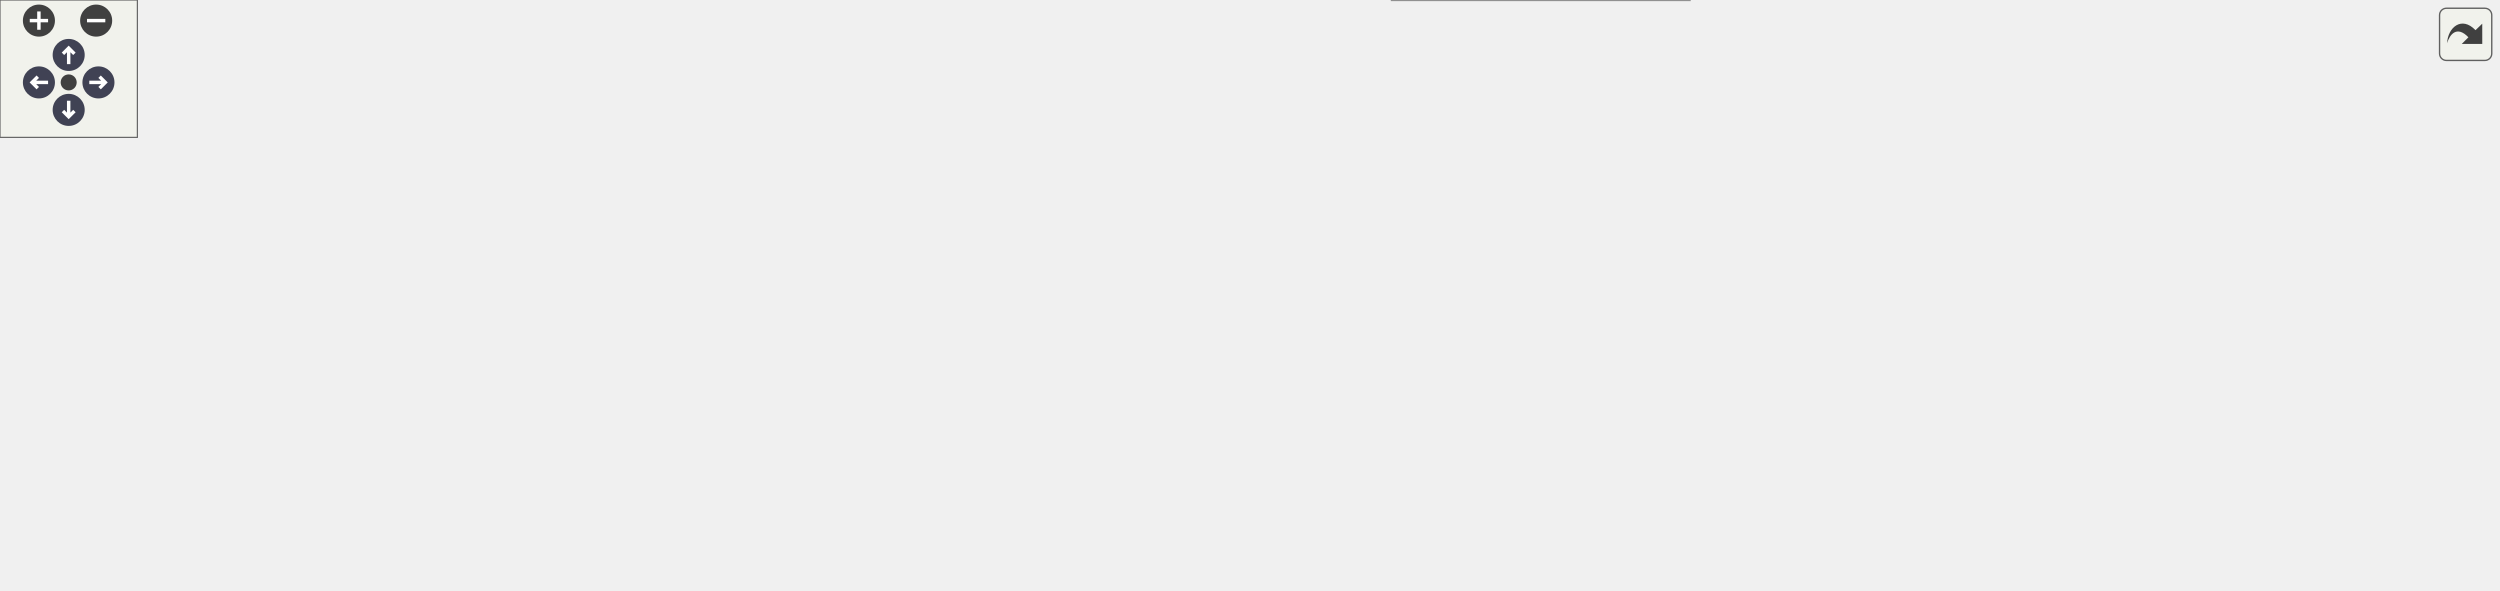
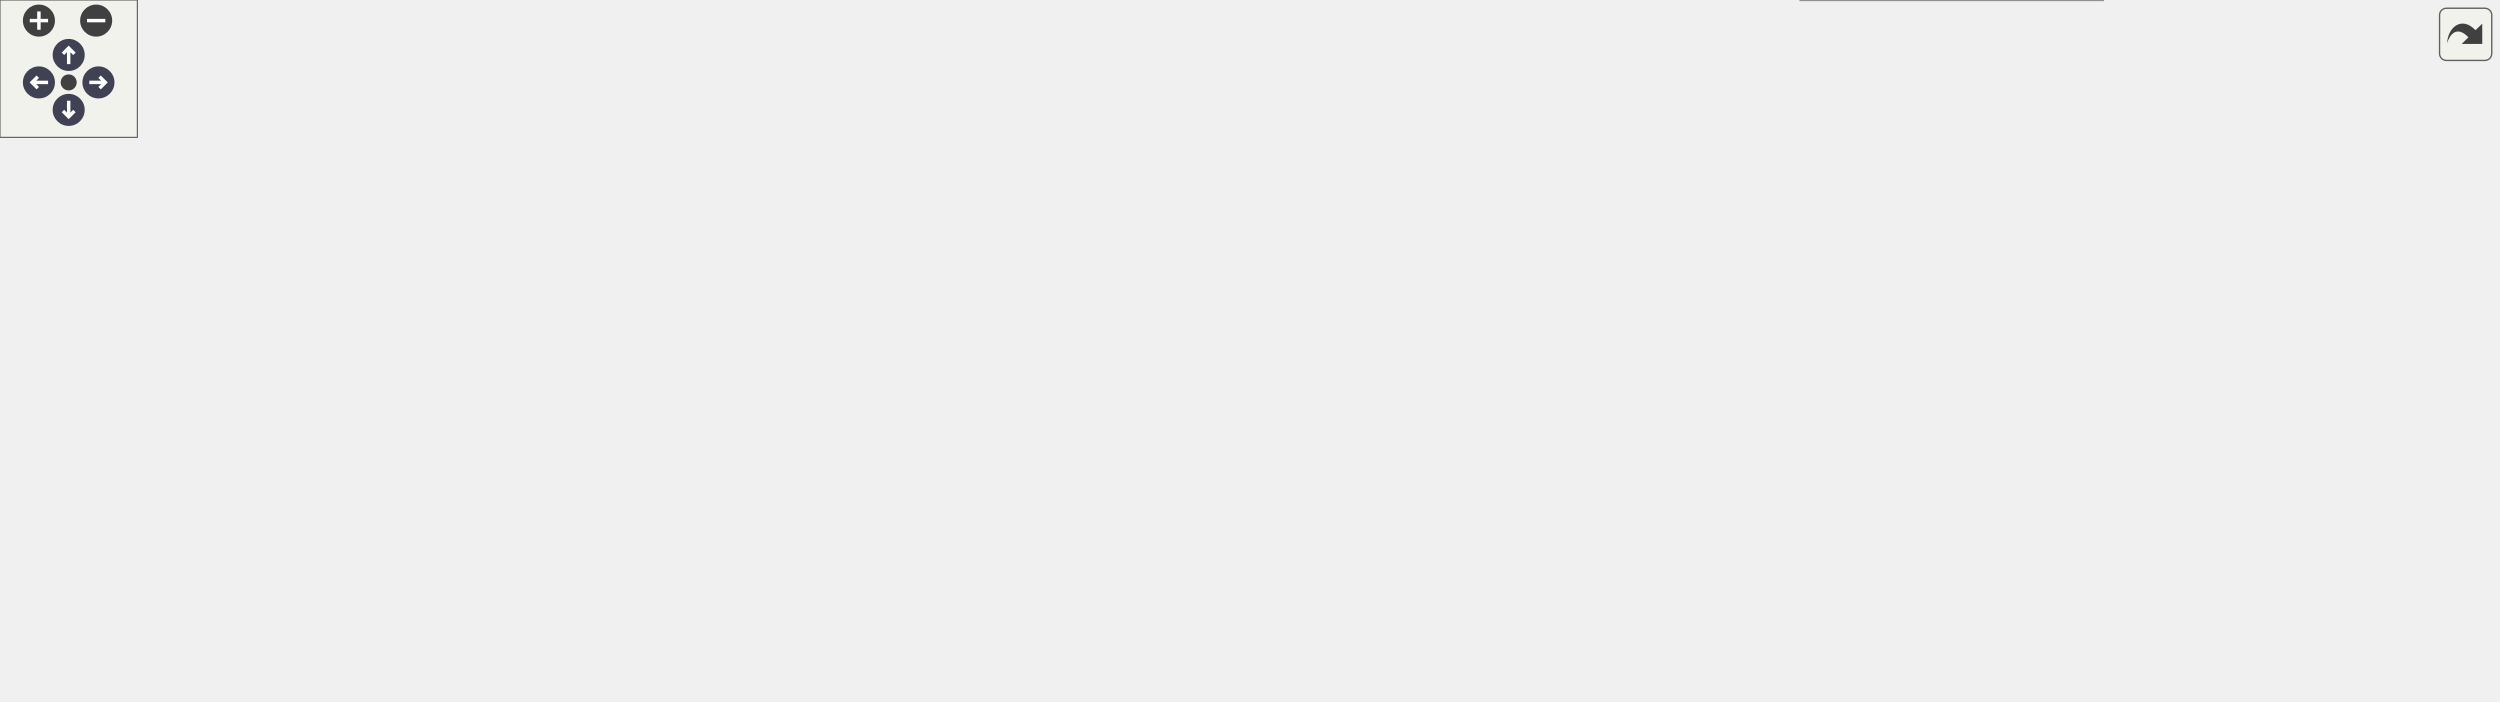
<svg xmlns="http://www.w3.org/2000/svg" xmlns:xlink="http://www.w3.org/1999/xlink" id="main" version="1.1" xml:space="preserve">
  <style type="text/css">
.node, .edge {opacity: 0.7;}
.node.selected, .edge.selected {opacity: 1;}
.edge:hover path { stroke: red; }
.edge:hover polygon { stroke: red; fill: red; }
</style>
  <defs>
    <circle id="rim" cx="0" cy="0" r="7" />
    <circle id="rim2" cx="0" cy="0" r="3.5" />
    <g id="zoomPlus">
      <use xlink:href="#rim" fill="#404040">
        <set attributeName="fill" to="#808080" begin="zoomplus.mouseover" end="zoomplus.mouseout" />
      </use>
      <path d="M-4,0h8M0,-4v8" fill="none" stroke="white" stroke-width="1.5" pointer-events="none" />
    </g>
    <g id="zoomMin">
      <use xlink:href="#rim" fill="#404040">
        <set attributeName="fill" to="#808080" begin="zoomminus.mouseover" end="zoomminus.mouseout" />
      </use>
      <path d="M-4,0h8" fill="none" stroke="white" stroke-width="1.5" pointer-events="none" />
    </g>
    <g id="arrowUp" transform="translate(30 24)">
      <use xlink:href="#rim" />
      <path pointer-events="none" fill="none" stroke="white" stroke-width="1.5" d="M0,-3.0v7 M-2.5,-0.5L0,-3.0L2.5,-0.5" />
    </g>
    <g id="arrowRight" transform="rotate(90) translate(36 -43)">
      <use xlink:href="#rim" />
      <path pointer-events="none" fill="none" stroke="white" stroke-width="1.5" d="M0,-3.0v7 M-2.5,-0.5L0,-3.0L2.5,-0.5" />
    </g>
    <g id="arrowDown" transform="rotate(180) translate(-30 -48)">
      <use xlink:href="#rim" />
      <path pointer-events="none" fill="none" stroke="white" stroke-width="1.5" d="M0,-3.0v7 M-2.5,-0.5L0,-3.0L2.5,-0.5" />
    </g>
    <g id="arrowLeft" transform="rotate(270) translate(-36 17)">
      <use xlink:href="#rim" />
      <path pointer-events="none" fill="none" stroke="white" stroke-width="1.5" d="M0,-3.0v7 M-2.5,-0.5L0,-3.0L2.5,-0.5" />
    </g>
    <g id="resetDef">
      <use xlink:href="#rim2" fill="#404040">
        <set attributeName="fill" to="#808080" begin="reset.mouseover" end="reset.mouseout" />
      </use>
    </g>
  </defs>
  <svg id="graph" class="graph">
    <g id="viewport">
      <g id="Node000001" class="node">
        <g id="a_Node000001">
          <a xlink:title="Pressure of a stiffened gas from its internal energy density - the inverse of s_compute_energy....">
-             <polygon fill="#999999" stroke="#666666" points="1091,-86.5 956,-86.5 956,-56.5 1091,-56.5 1091,-86.5" />
-             <text text-anchor="start" x="964" y="-74.5" font-family="Helvetica,sans-Serif" font-size="10.00">m_variables_conversion</text>
-             <text text-anchor="middle" x="1023.5" y="-63.5" font-family="Helvetica,sans-Serif" font-size="10.00">::f_pressure</text>
+             <polygon fill="#999999" stroke="#666666" points="1091,-84 956,-84 956,-54 1091,-54 1091,-84" />
+             <text text-anchor="start" x="964" y="-72" font-family="Helvetica,sans-Serif" font-size="10.00">m_variables_conversion</text>
+             <text text-anchor="middle" x="1023.5" y="-61" font-family="Helvetica,sans-Serif" font-size="10.00">::f_pressure</text>
          </a>
        </g>
      </g>
      <g id="Node000002" class="node">
        <g id="a_Node000002">
          <a xlink:href="namespacem__variables__conversion.html#a8647994d1a1fe32636ef4a3b843eadce" target="_top" xlink:title="Compute the pressure from the appropriate equation of state.">
-             <polygon fill="white" stroke="#666666" points="920,-113.5 785,-113.5 785,-83.5 920,-83.5 920,-113.5" />
-             <text text-anchor="start" x="793" y="-101.5" font-family="Helvetica,sans-Serif" font-size="10.00">m_variables_conversion</text>
-             <text text-anchor="middle" x="852.5" y="-90.5" font-family="Helvetica,sans-Serif" font-size="10.00">::s_compute_pressure</text>
+             <polygon fill="white" stroke="#666666" points="920,-162 785,-162 785,-132 920,-132 920,-162" />
+             <text text-anchor="start" x="793" y="-150" font-family="Helvetica,sans-Serif" font-size="10.00">m_variables_conversion</text>
+             <text text-anchor="middle" x="852.5" y="-139" font-family="Helvetica,sans-Serif" font-size="10.00">::s_compute_pressure</text>
          </a>
        </g>
      </g>
      <g id="edge1_Node000001_Node000002" class="edge">
        <g id="a_edge1_Node000001_Node000002">
          <a xlink:title=" ">
-             <path fill="none" stroke="#63b8ff" d="M945.73,-83.77C937.17,-85.13 928.5,-86.52 920.08,-87.86" />
-             <polygon fill="#63b8ff" stroke="#63b8ff" points="946.38,-87.2 955.71,-82.17 945.28,-80.29 946.38,-87.2" />
+             <path fill="none" stroke="#63b8ff" d="M980.8,-88.25C951.64,-101.7 913.24,-119.43 886.27,-131.87" />
+             <polygon fill="#63b8ff" stroke="#63b8ff" points="982.3,-91.41 989.92,-84.04 979.37,-85.05 982.3,-91.41" />
          </a>
        </g>
      </g>
      <g id="Node000011" class="node">
        <g id="a_Node000011">
          <a xlink:href="namespacem__pressure__relaxation.html#a76311ce223587dde8aaf9ebbc7dbbb3a" target="_top" xlink:title="Correct internal energies using equilibrated pressure.">
-             <polygon fill="white" stroke="#666666" points="916.5,-65 788.5,-65 788.5,-24 916.5,-24 916.5,-65" />
-             <text text-anchor="start" x="796.5" y="-53" font-family="Helvetica,sans-Serif" font-size="10.00">m_pressure_relaxation</text>
-             <text text-anchor="start" x="796.5" y="-42" font-family="Helvetica,sans-Serif" font-size="10.00">::s_correct_internal</text>
-             <text text-anchor="middle" x="852.5" y="-31" font-family="Helvetica,sans-Serif" font-size="10.00">_energies</text>
+             <polygon fill="white" stroke="#666666" points="916.5,-89.5 788.5,-89.5 788.5,-48.5 916.5,-48.5 916.5,-89.5" />
+             <text text-anchor="start" x="796.5" y="-77.5" font-family="Helvetica,sans-Serif" font-size="10.00">m_pressure_relaxation</text>
+             <text text-anchor="start" x="796.5" y="-66.5" font-family="Helvetica,sans-Serif" font-size="10.00">::s_correct_internal</text>
+             <text text-anchor="middle" x="852.5" y="-55.5" font-family="Helvetica,sans-Serif" font-size="10.00">_energies</text>
          </a>
        </g>
      </g>
      <g id="edge11_Node000001_Node000011" class="edge">
        <g id="a_edge11_Node000001_Node000011">
          <a xlink:title=" ">
-             <path fill="none" stroke="#63b8ff" d="M945.62,-59.22C935.88,-57.66 926,-56.08 916.5,-54.57" />
-             <polygon fill="#63b8ff" stroke="#63b8ff" points="945.28,-62.71 955.71,-60.83 946.38,-55.8 945.28,-62.71" />
+             <path fill="none" stroke="#63b8ff" d="M945.62,-69C935.88,-69 926,-69 916.5,-69" />
+             <polygon fill="#63b8ff" stroke="#63b8ff" points="945.71,-72.5 955.71,-69 945.71,-65.5 945.71,-72.5" />
+           </a>
+         </g>
+       </g>
+       <g id="Node000013" class="node">
+         <g id="a_Node000013">
+           <a xlink:href="namespacem__reactive__burn.html#a312c0b3fde94b1b5cb872a0c0f73df6b" target="_top" xlink:title="Operator-split alternative to s_compute_reactive_burn, used when rburnsubsteps &gt; 0....">
+             <polygon fill="white" stroke="#666666" points="918.5,-30 786.5,-30 786.5,0 918.5,0 918.5,-30" />
+             <text text-anchor="start" x="794.5" y="-18" font-family="Helvetica,sans-Serif" font-size="10.00">m_reactive_burn::s</text>
+             <text text-anchor="middle" x="852.5" y="-7" font-family="Helvetica,sans-Serif" font-size="10.00">_reactive_burn_substep</text>
+           </a>
+         </g>
+       </g>
+       <g id="edge13_Node000001_Node000013" class="edge">
+         <g id="a_edge13_Node000001_Node000013">
+           <a xlink:title=" ">
+             <path fill="none" stroke="#63b8ff" d="M965.89,-50.91C944.7,-44.14 920.86,-36.52 900.62,-30.05" />
+             <polygon fill="#63b8ff" stroke="#63b8ff" points="964.83,-54.25 975.42,-53.96 966.96,-47.58 964.83,-54.25" />
          </a>
        </g>
      </g>
      <g id="Node000003" class="node">
        <g id="a_Node000003">
          <a xlink:href="namespacem__variables__conversion.html#a7d567315b057c0da0cb37f89ef298031" target="_top" xlink:title="Convert conserved variables (rho*alpha, rho*u, E, alpha) to primitives (rho, u, p,...">
-             <polygon fill="white" stroke="#666666" points="742,-197 604,-197 604,-156 742,-156 742,-197" />
-             <text text-anchor="start" x="612" y="-185" font-family="Helvetica,sans-Serif" font-size="10.00">m_variables_conversion</text>
-             <text text-anchor="start" x="612" y="-174" font-family="Helvetica,sans-Serif" font-size="10.00">::s_convert_conservative</text>
-             <text text-anchor="middle" x="673" y="-163" font-family="Helvetica,sans-Serif" font-size="10.00">_to_primitive_variables</text>
+             <polygon fill="white" stroke="#666666" points="742,-245.5 604,-245.5 604,-204.5 742,-204.5 742,-245.5" />
+             <text text-anchor="start" x="612" y="-233.5" font-family="Helvetica,sans-Serif" font-size="10.00">m_variables_conversion</text>
+             <text text-anchor="start" x="612" y="-222.5" font-family="Helvetica,sans-Serif" font-size="10.00">::s_convert_conservative</text>
+             <text text-anchor="middle" x="673" y="-211.5" font-family="Helvetica,sans-Serif" font-size="10.00">_to_primitive_variables</text>
          </a>
        </g>
      </g>
      <g id="edge2_Node000002_Node000003" class="edge">
        <g id="a_edge2_Node000002_Node000003">
          <a xlink:title=" ">
-             <path fill="none" stroke="#63b8ff" d="M811.16,-118.05C792.38,-126.98 769.67,-137.54 749,-146.5 741.8,-149.62 734.15,-152.82 726.61,-155.9" />
-             <polygon fill="#63b8ff" stroke="#63b8ff" points="812.79,-121.14 820.31,-113.68 809.78,-114.83 812.79,-121.14" />
+             <path fill="none" stroke="#63b8ff" d="M811.16,-166.55C792.38,-175.48 769.67,-186.04 749,-195 741.8,-198.12 734.15,-201.32 726.61,-204.4" />
+             <polygon fill="#63b8ff" stroke="#63b8ff" points="812.79,-169.64 820.31,-162.18 809.78,-163.33 812.79,-169.64" />
          </a>
        </g>
      </g>
      <g id="Node000008" class="node">
        <g id="a_Node000008">
          <a xlink:href="namespacem__start__up.html#a38182f7fcc92c1c687840339a20e85cd" target="_top" xlink:title="Initialize internal-energy equations from phase mass, mixture momentum, and total energy.">
-             <polygon fill="white" stroke="#666666" points="749,-137.5 597,-137.5 597,-107.5 749,-107.5 749,-137.5" />
-             <text text-anchor="start" x="605" y="-125.5" font-family="Helvetica,sans-Serif" font-size="10.00">m_start_up::s_initialize</text>
-             <text text-anchor="middle" x="673" y="-114.5" font-family="Helvetica,sans-Serif" font-size="10.00">_internal_energy_equations</text>
+             <polygon fill="white" stroke="#666666" points="749,-186 597,-186 597,-156 749,-156 749,-186" />
+             <text text-anchor="start" x="605" y="-174" font-family="Helvetica,sans-Serif" font-size="10.00">m_start_up::s_initialize</text>
+             <text text-anchor="middle" x="673" y="-163" font-family="Helvetica,sans-Serif" font-size="10.00">_internal_energy_equations</text>
          </a>
        </g>
      </g>
      <g id="edge7_Node000002_Node000008" class="edge">
        <g id="a_edge7_Node000002_Node000008">
          <a xlink:title=" ">
-             <path fill="none" stroke="#63b8ff" d="M774.91,-108.86C766.33,-110.02 757.59,-111.2 749.02,-112.36" />
-             <polygon fill="#63b8ff" stroke="#63b8ff" points="775.46,-112.31 784.9,-107.5 774.52,-105.38 775.46,-112.31" />
+             <path fill="none" stroke="#63b8ff" d="M774.91,-157.36C766.33,-158.52 757.59,-159.7 749.02,-160.86" />
+             <polygon fill="#63b8ff" stroke="#63b8ff" points="775.46,-160.81 784.9,-156 774.52,-153.88 775.46,-160.81" />
          </a>
        </g>
      </g>
      <g id="Node000010" class="node">
        <g id="a_Node000010">
          <a xlink:href="namespacem__data__output.html#a52814dea8c93b2edeaab7f76eb9a89e5" target="_top" xlink:title="Write flow probe data at the current time step.">
-             <polygon fill="white" stroke="#666666" points="738.5,-89.5 607.5,-89.5 607.5,-59.5 738.5,-59.5 738.5,-89.5" />
-             <text text-anchor="start" x="615.5" y="-77.5" font-family="Helvetica,sans-Serif" font-size="10.00">m_data_output::s_write</text>
-             <text text-anchor="middle" x="673" y="-66.5" font-family="Helvetica,sans-Serif" font-size="10.00">_probe_files</text>
+             <polygon fill="white" stroke="#666666" points="738.5,-138 607.5,-138 607.5,-108 738.5,-108 738.5,-138" />
+             <text text-anchor="start" x="615.5" y="-126" font-family="Helvetica,sans-Serif" font-size="10.00">m_data_output::s_write</text>
+             <text text-anchor="middle" x="673" y="-115" font-family="Helvetica,sans-Serif" font-size="10.00">_probe_files</text>
          </a>
        </g>
      </g>
      <g id="edge10_Node000002_Node000010" class="edge">
        <g id="a_edge10_Node000002_Node000010">
          <a xlink:title=" ">
-             <path fill="none" stroke="#63b8ff" d="M774.85,-88.14C762.77,-86.5 750.39,-84.83 738.62,-83.24" />
-             <polygon fill="#63b8ff" stroke="#63b8ff" points="774.52,-91.62 784.9,-89.5 775.46,-84.69 774.52,-91.62" />
+             <path fill="none" stroke="#63b8ff" d="M774.85,-136.64C762.77,-135 750.39,-133.33 738.62,-131.74" />
+             <polygon fill="#63b8ff" stroke="#63b8ff" points="774.52,-140.12 784.9,-138 775.46,-133.19 774.52,-140.12" />
          </a>
        </g>
      </g>
      <g id="Node000004" class="node">
        <g id="a_Node000004">
          <a xlink:href="namespacem__data__output.html#aa24a29afef33c331f912d6d57dbbc5fd" target="_top" xlink:title="Write grid and conservative variable data files in serial format.">
-             <polygon fill="white" stroke="#666666" points="561,-190.5 430,-190.5 430,-160.5 561,-160.5 561,-190.5" />
-             <text text-anchor="start" x="438" y="-178.5" font-family="Helvetica,sans-Serif" font-size="10.00">m_data_output::s_write</text>
-             <text text-anchor="middle" x="495.5" y="-167.5" font-family="Helvetica,sans-Serif" font-size="10.00">_serial_data_files</text>
+             <polygon fill="white" stroke="#666666" points="561,-239 430,-239 430,-209 561,-209 561,-239" />
+             <text text-anchor="start" x="438" y="-227" font-family="Helvetica,sans-Serif" font-size="10.00">m_data_output::s_write</text>
+             <text text-anchor="middle" x="495.5" y="-216" font-family="Helvetica,sans-Serif" font-size="10.00">_serial_data_files</text>
          </a>
        </g>
      </g>
      <g id="edge3_Node000003_Node000004" class="edge">
        <g id="a_edge3_Node000003_Node000004">
          <a xlink:title=" ">
-             <path fill="none" stroke="#63b8ff" d="M593.57,-176.05C582.72,-175.99 571.68,-175.93 561.11,-175.87" />
-             <polygon fill="#63b8ff" stroke="#63b8ff" points="593.88,-179.55 603.9,-176.11 593.92,-172.55 593.88,-179.55" />
+             <path fill="none" stroke="#63b8ff" d="M593.57,-224.55C582.72,-224.49 571.68,-224.43 561.11,-224.37" />
+             <polygon fill="#63b8ff" stroke="#63b8ff" points="593.88,-228.05 603.9,-224.61 593.92,-221.05 593.88,-228.05" />
          </a>
        </g>
      </g>
      <g id="Node000005" class="node">
        <g id="a_Node000005">
          <a xlink:href="namespacem__data__output.html#a9eea8de093f055adb3b786bff3cab2d8" target="_top" xlink:title="Write data files. Dispatch subroutine that replaces procedure pointer.">
-             <polygon fill="white" stroke="#666666" points="394,-190.5 263,-190.5 263,-160.5 394,-160.5 394,-190.5" />
-             <text text-anchor="start" x="271" y="-178.5" font-family="Helvetica,sans-Serif" font-size="10.00">m_data_output::s_write</text>
-             <text text-anchor="middle" x="328.5" y="-167.5" font-family="Helvetica,sans-Serif" font-size="10.00">_data_files</text>
+             <polygon fill="white" stroke="#666666" points="394,-239 263,-239 263,-209 394,-209 394,-239" />
+             <text text-anchor="start" x="271" y="-227" font-family="Helvetica,sans-Serif" font-size="10.00">m_data_output::s_write</text>
+             <text text-anchor="middle" x="328.5" y="-216" font-family="Helvetica,sans-Serif" font-size="10.00">_data_files</text>
          </a>
        </g>
      </g>
      <g id="edge4_Node000004_Node000005" class="edge">
        <g id="a_edge4_Node000004_Node000005">
          <a xlink:title=" ">
-             <path fill="none" stroke="#63b8ff" d="M419.76,-175.5C411.18,-175.5 402.48,-175.5 394.05,-175.5" />
-             <polygon fill="#63b8ff" stroke="#63b8ff" points="419.76,-179 429.76,-175.5 419.76,-172 419.76,-179" />
+             <path fill="none" stroke="#63b8ff" d="M419.76,-224C411.18,-224 402.48,-224 394.05,-224" />
+             <polygon fill="#63b8ff" stroke="#63b8ff" points="419.76,-227.5 429.76,-224 419.76,-220.5 419.76,-227.5" />
          </a>
        </g>
      </g>
      <g id="Node000006" class="node">
        <g id="a_Node000006">
          <a xlink:href="namespacem__start__up.html#a47ade6ffcd98aafcccf10910f626142d" target="_top" xlink:title="Save conservative variable data to disk at the current time step.">
-             <polygon fill="white" stroke="#666666" points="227,-181 89,-181 89,-162 227,-162 227,-181" />
-             <text text-anchor="middle" x="158" y="-169" font-family="Helvetica,sans-Serif" font-size="10.00">m_start_up::s_save_data</text>
+             <polygon fill="white" stroke="#666666" points="227,-229.5 89,-229.5 89,-210.5 227,-210.5 227,-229.5" />
+             <text text-anchor="middle" x="158" y="-217.5" font-family="Helvetica,sans-Serif" font-size="10.00">m_start_up::s_save_data</text>
          </a>
        </g>
      </g>
      <g id="edge5_Node000005_Node000006" class="edge">
        <g id="a_edge5_Node000005_Node000006">
          <a xlink:title=" ">
-             <path fill="none" stroke="#63b8ff" d="M252.58,-173.72C244.11,-173.52 235.51,-173.32 227.13,-173.12" />
-             <polygon fill="#63b8ff" stroke="#63b8ff" points="252.76,-177.23 262.84,-173.96 252.92,-170.23 252.76,-177.23" />
+             <path fill="none" stroke="#63b8ff" d="M252.58,-222.22C244.11,-222.02 235.51,-221.82 227.13,-221.62" />
+             <polygon fill="#63b8ff" stroke="#63b8ff" points="252.76,-225.73 262.84,-222.46 252.92,-218.73 252.76,-225.73" />
          </a>
        </g>
      </g>
      <g id="Node000007" class="node">
        <g id="a_Node000007">
          <a xlink:href="p__main_8fpp_8f90.html#aeec10ee8e2940c953967da3e374e1579" target="_top" xlink:title="Quasi-conservative, shock- and interface- capturing finite-volume scheme for the multicomponent Navie...">
-             <polygon fill="white" stroke="#666666" points="53,-160 0,-160 0,-141 53,-141 53,-160" />
-             <text text-anchor="middle" x="26.5" y="-148" font-family="Helvetica,sans-Serif" font-size="10.00">p_main</text>
+             <polygon fill="white" stroke="#666666" points="53,-208.5 0,-208.5 0,-189.5 53,-189.5 53,-208.5" />
+             <text text-anchor="middle" x="26.5" y="-196.5" font-family="Helvetica,sans-Serif" font-size="10.00">p_main</text>
          </a>
        </g>
      </g>
      <g id="edge6_Node000006_Node000007" class="edge">
        <g id="a_edge6_Node000006_Node000007">
          <a xlink:title=" ">
-             <path fill="none" stroke="#63b8ff" d="M88.29,-160.36C75.8,-158.33 63.51,-156.34 53.28,-154.68" />
-             <polygon fill="#63b8ff" stroke="#63b8ff" points="87.88,-163.84 98.31,-161.98 89,-156.93 87.88,-163.84" />
+             <path fill="none" stroke="#63b8ff" d="M88.29,-208.86C75.8,-206.83 63.51,-204.84 53.28,-203.18" />
+             <polygon fill="#63b8ff" stroke="#63b8ff" points="87.88,-212.34 98.31,-210.48 89,-205.43 87.88,-212.34" />
          </a>
        </g>
      </g>
      <g id="Node000009" class="node">
        <g id="a_Node000009">
          <a xlink:href="namespacem__start__up.html#a1fb7a3f9d412acd2a9cbcfe8b45006dd" target="_top" xlink:title="Initialize all simulation sub-modules in the required dependency order.">
-             <polygon fill="white" stroke="#666666" points="393.5,-141.5 263.5,-141.5 263.5,-111.5 393.5,-111.5 393.5,-141.5" />
-             <text text-anchor="start" x="271.5" y="-129.5" font-family="Helvetica,sans-Serif" font-size="10.00">m_start_up::s_initialize</text>
-             <text text-anchor="middle" x="328.5" y="-118.5" font-family="Helvetica,sans-Serif" font-size="10.00">_modules</text>
+             <polygon fill="white" stroke="#666666" points="393.5,-190 263.5,-190 263.5,-160 393.5,-160 393.5,-190" />
+             <text text-anchor="start" x="271.5" y="-178" font-family="Helvetica,sans-Serif" font-size="10.00">m_start_up::s_initialize</text>
+             <text text-anchor="middle" x="328.5" y="-167" font-family="Helvetica,sans-Serif" font-size="10.00">_modules</text>
          </a>
        </g>
      </g>
      <g id="edge8_Node000008_Node000009" class="edge">
        <g id="a_edge8_Node000008_Node000009">
          <a xlink:title=" ">
-             <path fill="none" stroke="#63b8ff" d="M586.65,-123.5C526.8,-124.2 448.06,-125.12 393.56,-125.75" />
-             <polygon fill="#63b8ff" stroke="#63b8ff" points="586.88,-126.99 596.84,-123.38 586.8,-119.99 586.88,-126.99" />
+             <path fill="none" stroke="#63b8ff" d="M586.65,-172C526.8,-172.7 448.06,-173.62 393.56,-174.25" />
+             <polygon fill="#63b8ff" stroke="#63b8ff" points="586.88,-175.49 596.84,-171.88 586.8,-168.49 586.88,-175.49" />
          </a>
        </g>
      </g>
      <g id="edge9_Node000009_Node000007" class="edge">
        <g id="a_edge9_Node000009_Node000007">
          <a xlink:title=" ">
-             <path fill="none" stroke="#63b8ff" d="M252.91,-132.47C187.68,-137.69 96.75,-144.96 53,-148.46" />
-             <polygon fill="#63b8ff" stroke="#63b8ff" points="253.45,-135.93 263.14,-131.65 252.9,-128.96 253.45,-135.93" />
+             <path fill="none" stroke="#63b8ff" d="M252.91,-180.97C187.68,-186.19 96.75,-193.46 53,-196.96" />
+             <polygon fill="#63b8ff" stroke="#63b8ff" points="253.45,-184.43 263.14,-180.15 252.9,-177.46 253.45,-184.43" />
          </a>
        </g>
      </g>
      <g id="Node000012" class="node">
        <g id="a_Node000012">
          <a xlink:href="namespacem__pressure__relaxation.html#a61afcc0af76dcd920028deb4eae74ed2" target="_top" xlink:title="The main pressure relaxation procedure.">
-             <polygon fill="white" stroke="#666666" points="738,-41 608,-41 608,0 738,0 738,-41" />
-             <text text-anchor="start" x="616" y="-29" font-family="Helvetica,sans-Serif" font-size="10.00">m_pressure_relaxation</text>
-             <text text-anchor="start" x="616" y="-18" font-family="Helvetica,sans-Serif" font-size="10.00">::s_pressure_relaxation</text>
-             <text text-anchor="middle" x="673" y="-7" font-family="Helvetica,sans-Serif" font-size="10.00">_procedure</text>
+             <polygon fill="white" stroke="#666666" points="738,-89.5 608,-89.5 608,-48.5 738,-48.5 738,-89.5" />
+             <text text-anchor="start" x="616" y="-77.5" font-family="Helvetica,sans-Serif" font-size="10.00">m_pressure_relaxation</text>
+             <text text-anchor="start" x="616" y="-66.5" font-family="Helvetica,sans-Serif" font-size="10.00">::s_pressure_relaxation</text>
+             <text text-anchor="middle" x="673" y="-55.5" font-family="Helvetica,sans-Serif" font-size="10.00">_procedure</text>
          </a>
        </g>
      </g>
      <g id="edge12_Node000011_Node000012" class="edge">
        <g id="a_edge12_Node000011_Node000012">
          <a xlink:title=" ">
-             <path fill="none" stroke="#63b8ff" d="M778.33,-34.61C764.97,-32.8 751.14,-30.93 738.07,-29.16" />
-             <polygon fill="#63b8ff" stroke="#63b8ff" points="778.04,-38.1 788.42,-35.97 778.98,-31.16 778.04,-38.1" />
+             <path fill="none" stroke="#63b8ff" d="M778.33,-69C764.97,-69 751.14,-69 738.07,-69" />
+             <polygon fill="#63b8ff" stroke="#63b8ff" points="778.42,-72.5 788.42,-69 778.42,-65.5 778.42,-72.5" />
          </a>
        </g>
      </g>
    </g>
  </svg>
  <g id="navigator" transform="translate(0 0)" fill="#404254">
    <rect fill="#f2f5e9" fill-opacity="0.5" stroke="#606060" stroke-width=".5" x="0" y="0" width="60" height="60" />
    <use id="zoomplus" xlink:href="#zoomPlus" x="17" y="9" />
    <use id="zoomminus" xlink:href="#zoomMin" x="42" y="9" />
    <use id="reset" xlink:href="#resetDef" x="30" y="36" />
    <use id="arrowup" xlink:href="#arrowUp" x="0" y="0" />
    <use id="arrowright" xlink:href="#arrowRight" x="0" y="0" />
    <use id="arrowdown" xlink:href="#arrowDown" x="0" y="0" />
    <use id="arrowleft" xlink:href="#arrowLeft" x="0" y="0" />
  </g>
  <svg viewBox="0 0 15 15" width="100%" height="30px" preserveAspectRatio="xMaxYMin meet">
    <g id="arrow_out" transform="scale(0.3 0.3)">
      <a xlink:href="namespacem__variables__conversion_ae34515ed090883f8b25cead816bdbb6c_icgraph_org.svg" target="_base">
        <rect id="button" ry="5" rx="5" y="6" x="6" height="38" width="38" fill="#f2f5e9" fill-opacity="0.5" stroke="#606060" stroke-width="1.0" />
        <path id="arrow" d="M 11.5,31.437 C 11.94,20.098 22.043,11.323 32.159,21.979 L 37.069,17.246 C 37.069,17.246 37.088,32 37.088,32 L 22.16,31.978 C 22.16,31.978 26.998,27.14 26.998,27.14 C 18.529,18.264 13.292,25.23 11.5,31.437 z" style="fill:#404040;" />
      </a>
    </g>
  </svg>
  <style type="text/css">

[data-mouse-over-selected='false'] { opacity: 0.7; }
[data-mouse-over-selected='true']  { opacity: 1.0; }

</style>
</svg>
